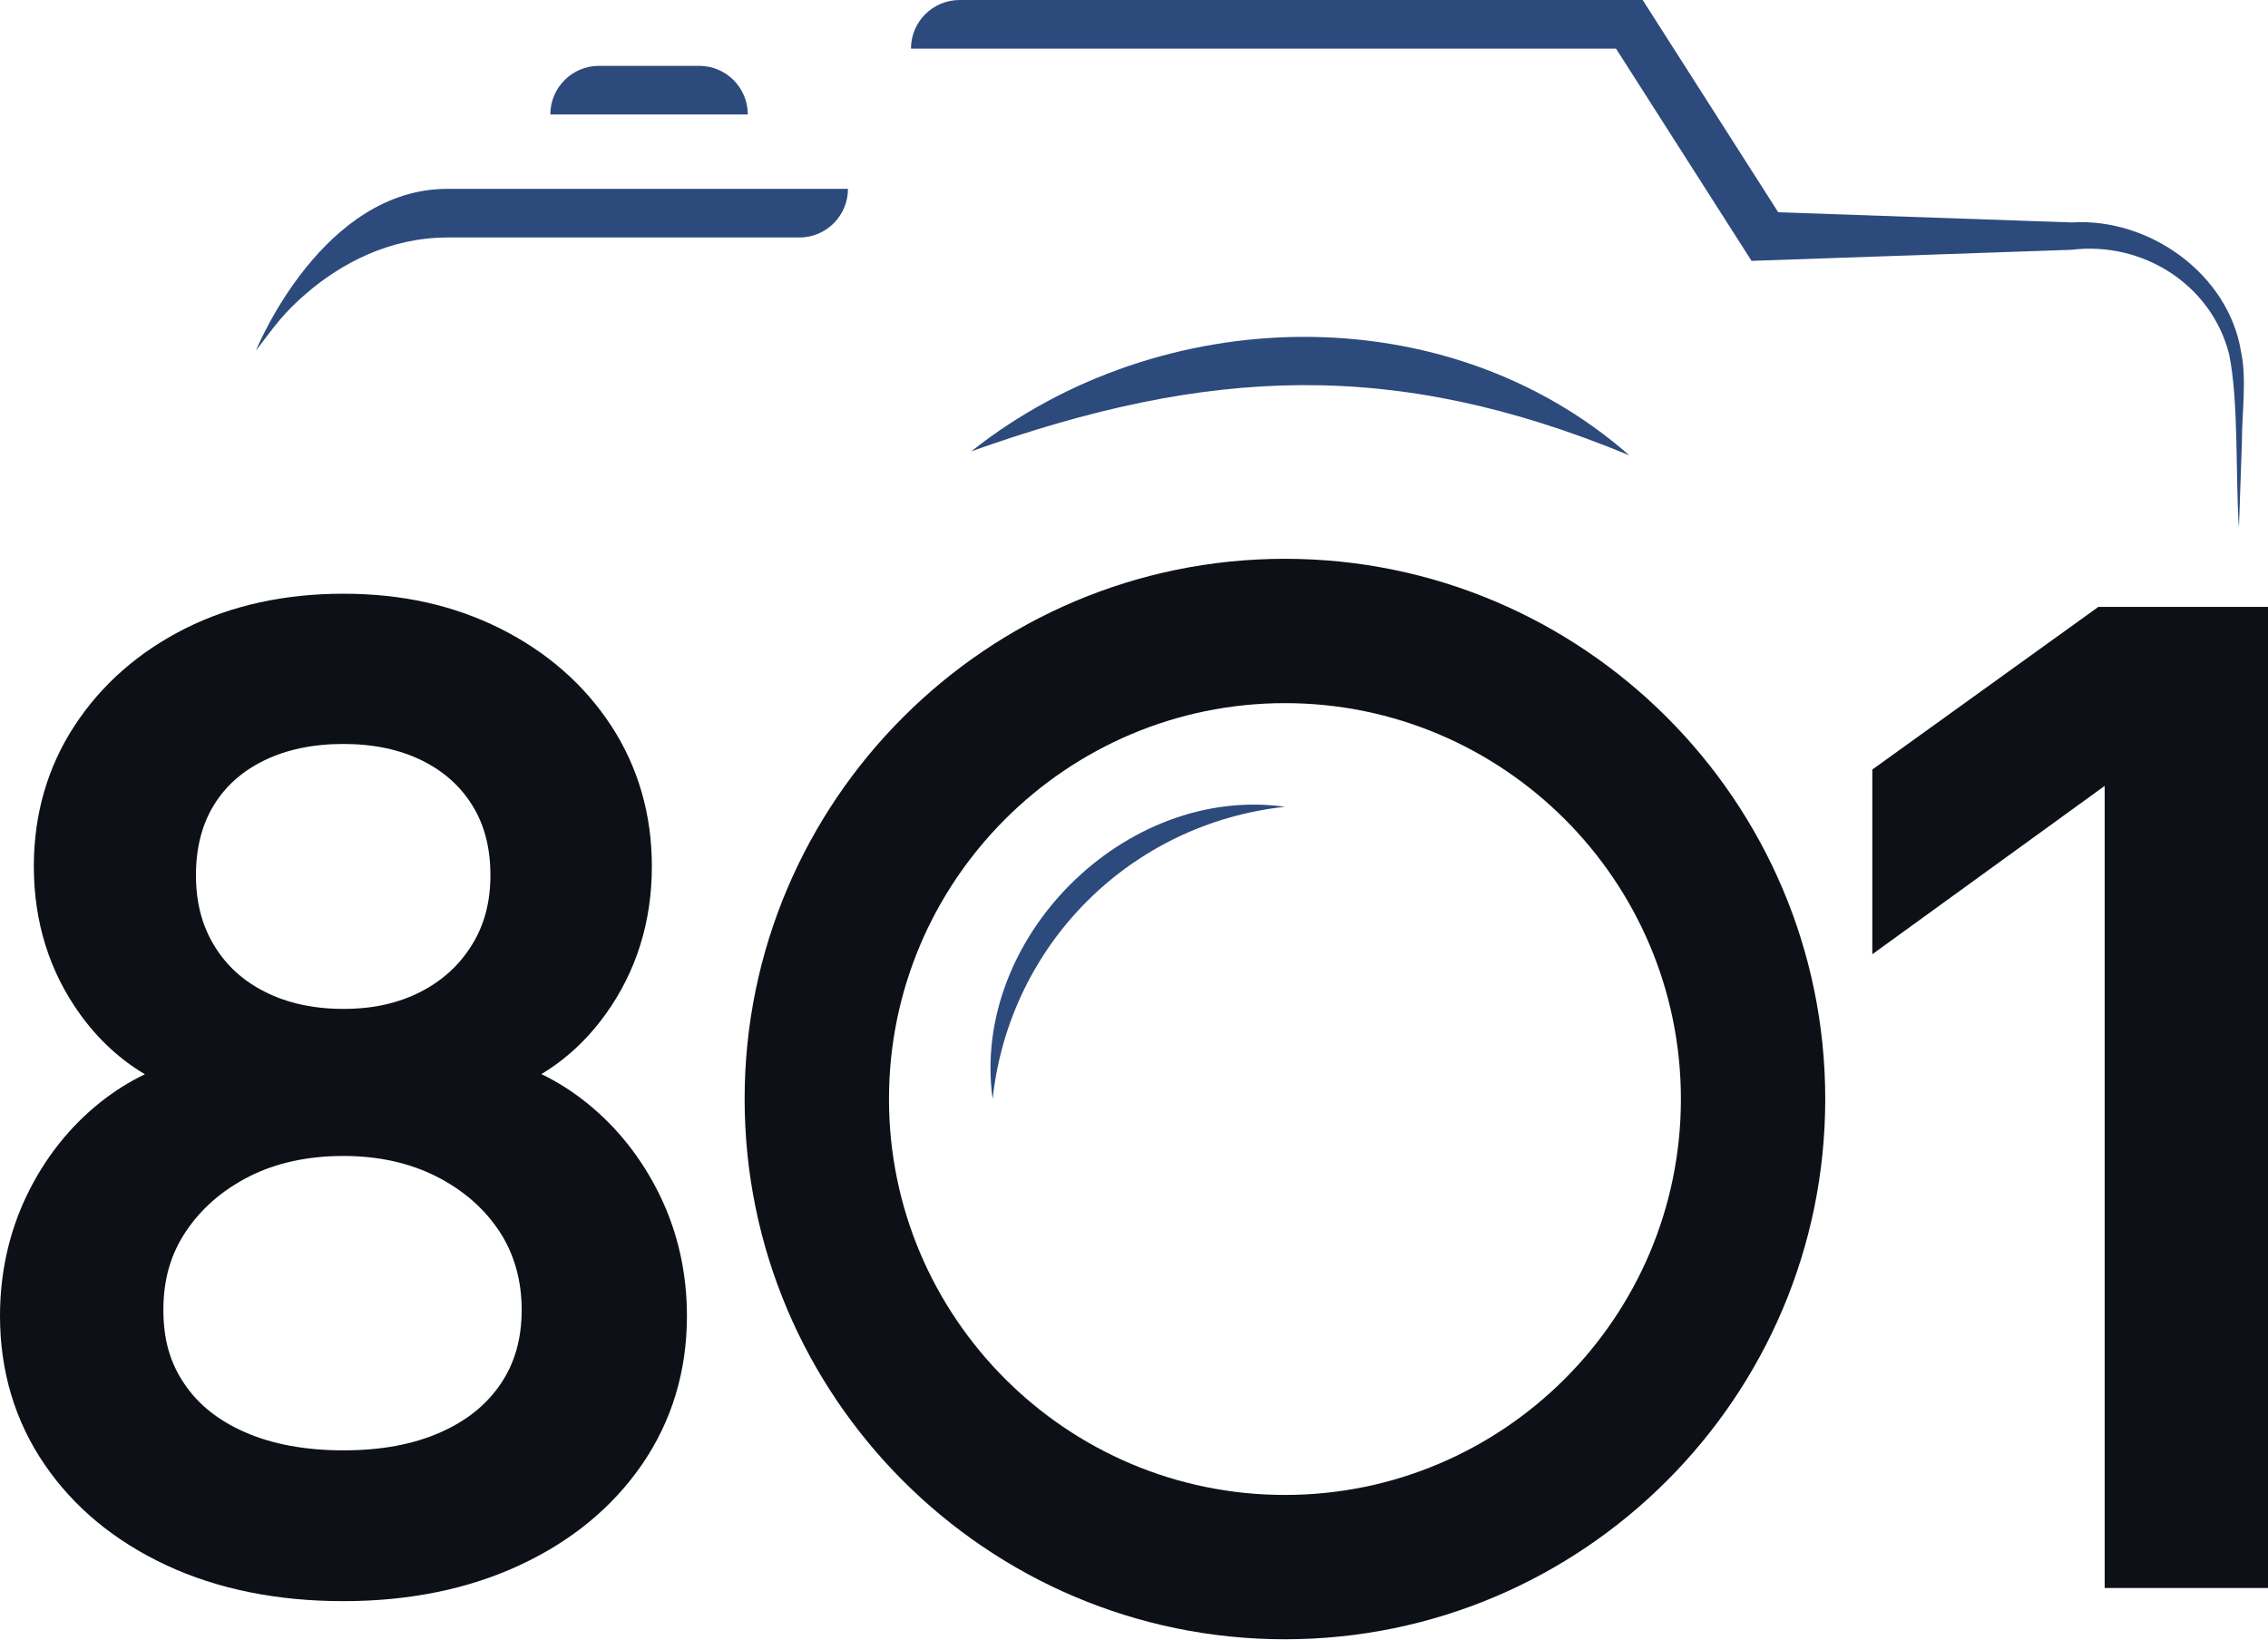
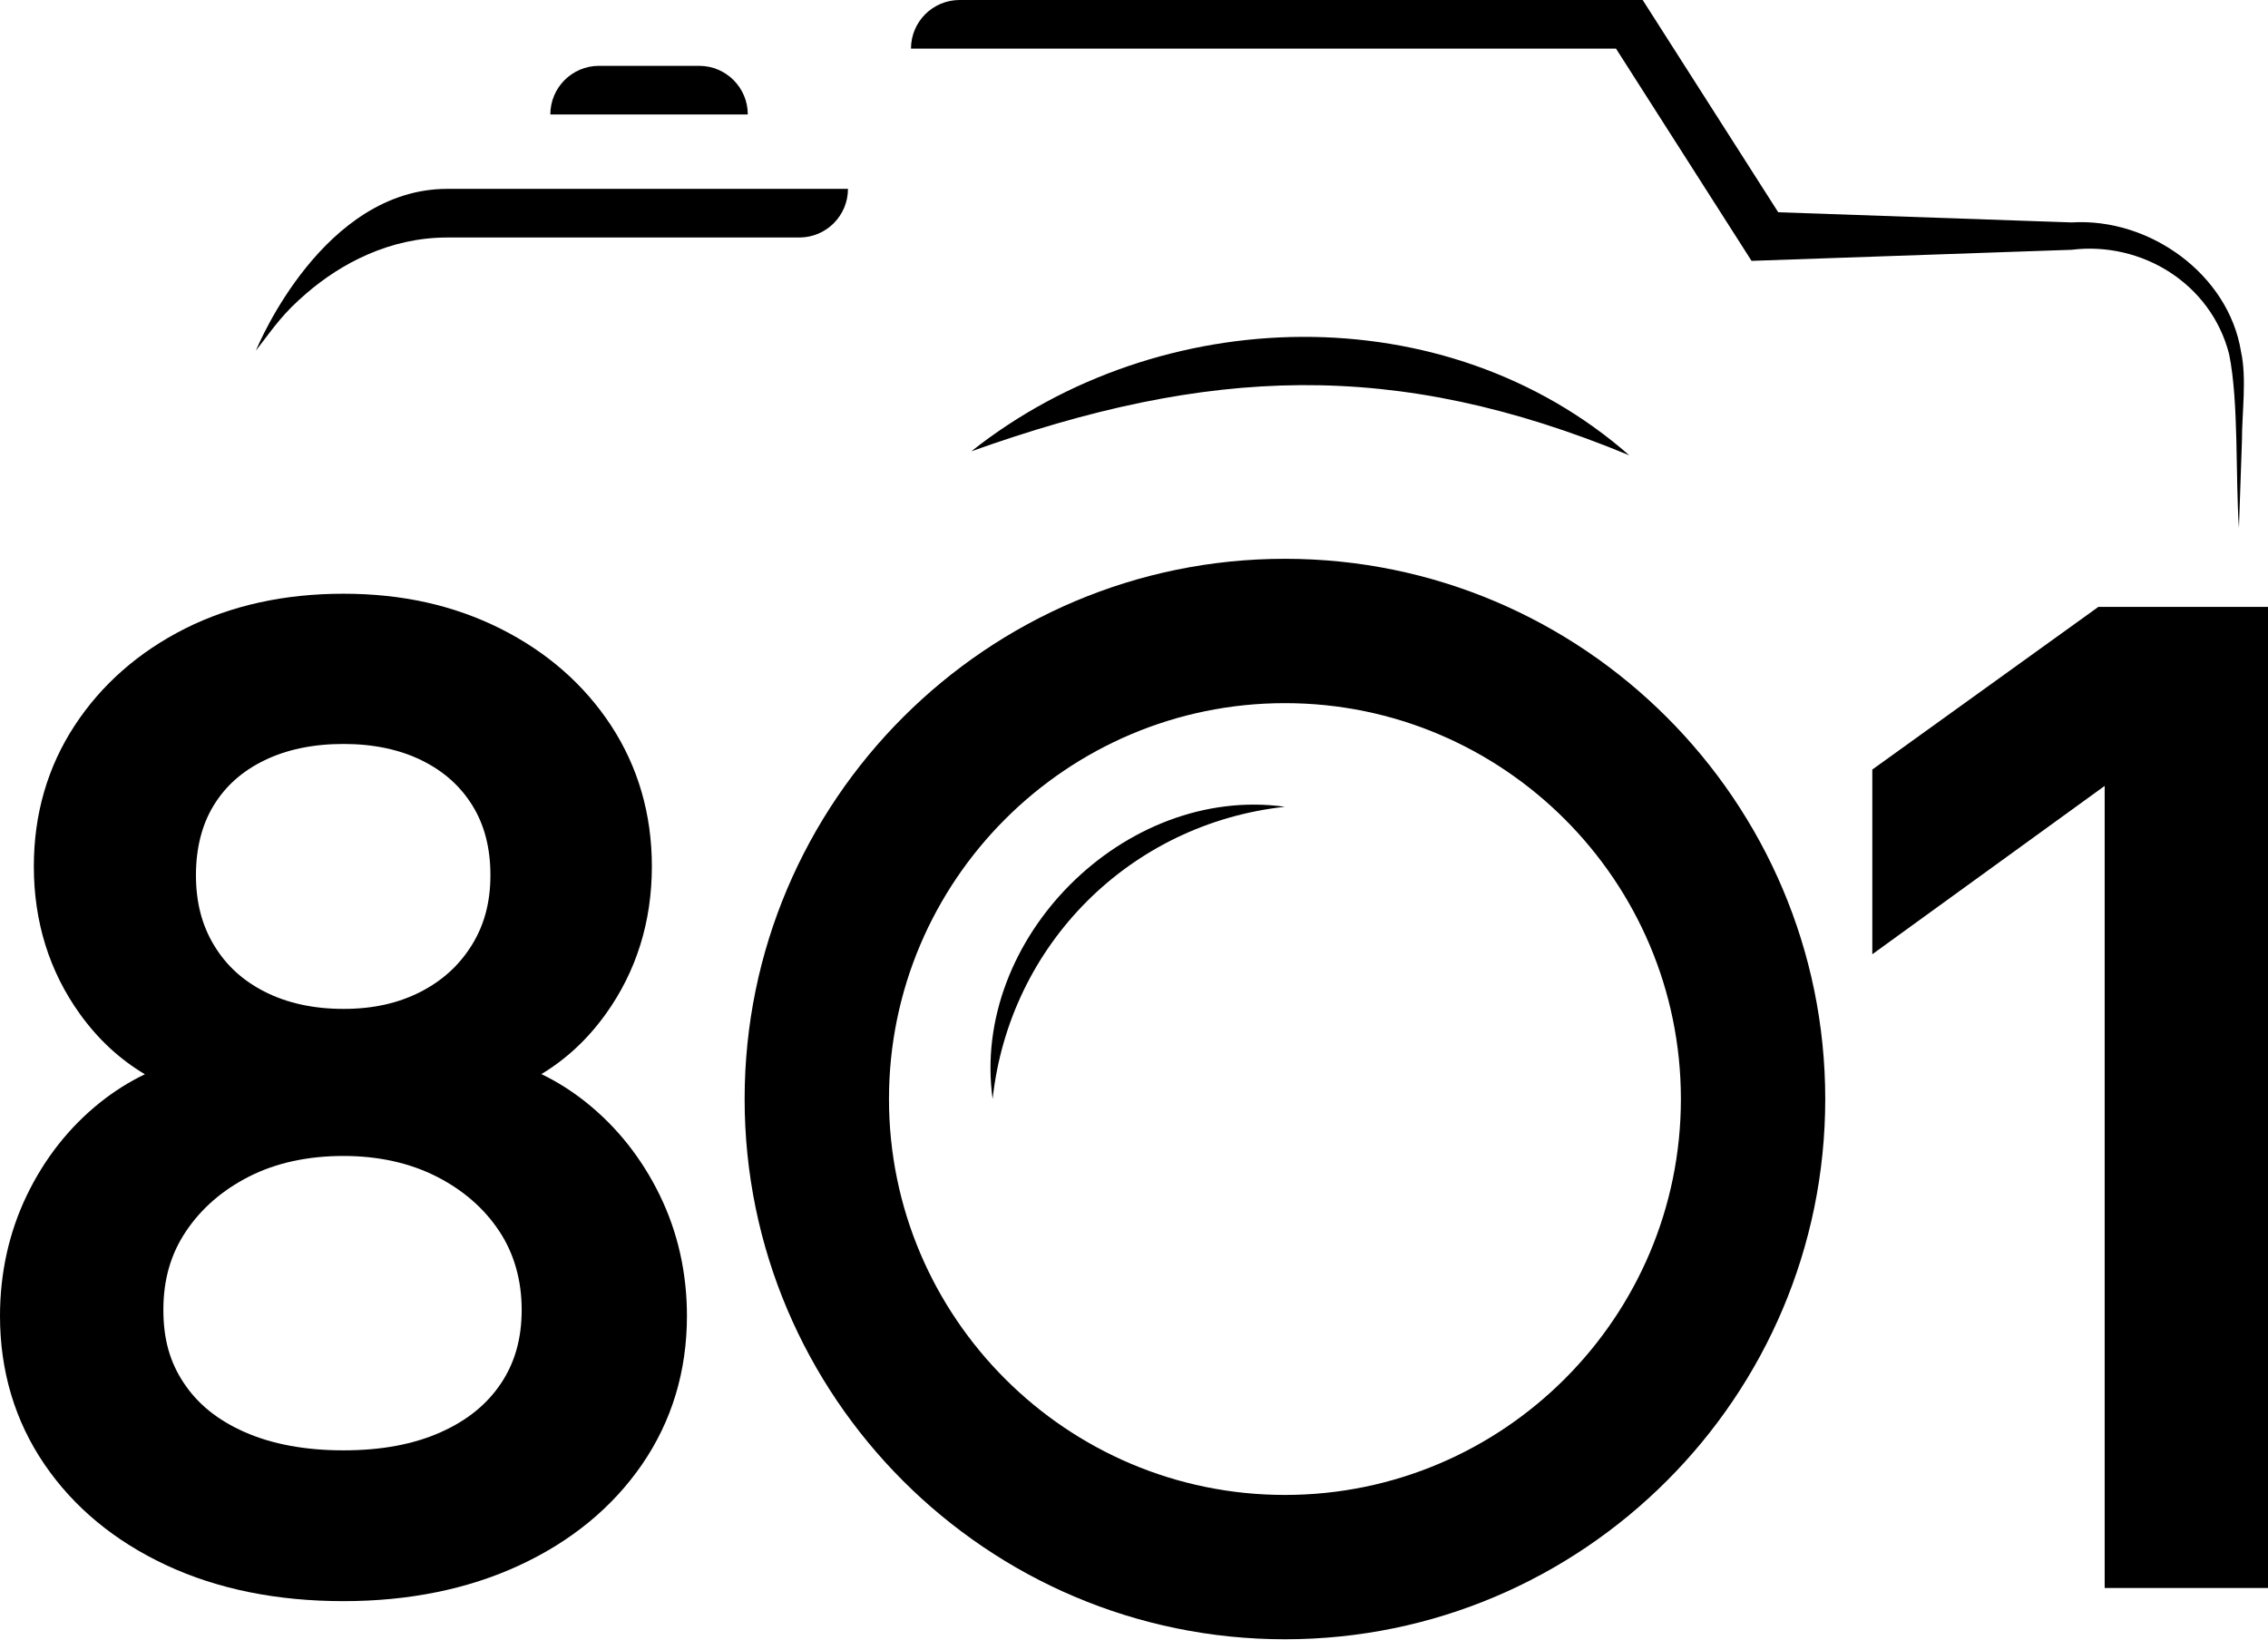
<svg xmlns="http://www.w3.org/2000/svg" id="Layer_1" viewBox="0 0 600 433.73">
-   <defs>
-     <style>.cls-1{fill:#0d1117;}.cls-2{fill:#2c4a7c;}</style>
-   </defs>
-   <path class="cls-1" d="M339.93,433.73c-78.82,0-142.94-64.13-142.94-142.94s64.13-142.94,142.94-142.94,142.94,64.13,142.94,142.94-64.13,142.94-142.94,142.94ZM339.93,186.04c-57.76,0-104.75,46.99-104.75,104.75s46.99,104.75,104.75,104.75,104.75-46.99,104.75-104.75-46.99-104.75-104.75-104.75Z" />
-   <path class="cls-2" d="M256.96,119.41c49.8-39.5,125.5-41.6,174.07,1.06-62.19-25.76-111.43-23.4-174.07-1.06h0Z" />
-   <path class="cls-2" d="M262.6,290.79c-5.87-42.42,34.9-83.22,77.33-77.33-40.92,4.46-72.9,36.4-77.33,77.33h0Z" />
-   <path class="cls-2" d="M67.7,92.78h0c.72-1.75,17.92-42.81,50.63-42.81h106c0,7.11-5.76,12.87-12.87,12.87h-93.13c-15.27,0-28.12,6.89-37.24,14.75-6.15,5.3-8.07,8.23-13.39,15.18Z" />
-   <path class="cls-2" d="M197.84,30.29h-52.25c0-7.11,5.76-12.87,12.87-12.87h26.5c7.11,0,12.87,5.76,12.87,12.87h0Z" />
-   <path class="cls-2" d="M592.86,93.01c-3.31-20.41-24.15-35.45-44.82-34.16l-11.6-.4c-13.82-.48-48.81-1.69-66.01-2.29L436.47,2.97l-1.9-2.97h-180.7c-7.11,0-12.87,5.76-12.87,12.87h0s186.52,0,186.52,0l33.88,53.06,1.97,3.09,3.45-.12c15.2-.53,54.93-1.9,69.62-2.41,0,0,11.6-.4,11.6-.4,18.46-2.29,36.88,8.88,41.68,27.63,2.58,12.74,1.65,32.55,2.59,45.98,0,0,.8-23.21.8-23.21-.02-7.03,1.32-16.52-.26-23.48Z" />
-   <path class="cls-1" d="M90.86,423.64c-17.54,0-33.27-3.18-46.76-9.46-13.7-6.37-24.57-15.35-32.31-26.7-7.83-11.46-11.79-24.69-11.79-39.29,0-11.41,2.39-22.15,7.09-31.92,4.71-9.78,11.24-18.05,19.4-24.58,3.72-2.97,7.68-5.46,11.84-7.46-6.64-3.94-12.38-9.26-17.16-15.9-8.11-11.27-12.22-24.43-12.22-39.1,0-13.8,3.64-26.35,10.82-37.29,7.09-10.82,16.92-19.45,29.21-25.64,12.17-6.11,26.26-9.21,41.88-9.21s29.22,3.1,41.45,9.2c12.35,6.18,22.21,14.81,29.32,25.64,7.18,10.96,10.82,23.51,10.82,37.29,0,14.66-4.11,27.81-12.21,39.09-4.77,6.64-10.47,11.94-17.02,15.88,4.16,2,8.11,4.5,11.85,7.49,8.14,6.51,14.7,14.77,19.47,24.55,4.77,9.79,7.19,20.53,7.19,31.95,0,14.62-4,27.84-11.89,39.31-7.81,11.35-18.73,20.33-32.48,26.69-13.53,6.27-29.18,9.46-46.5,9.46ZM90.86,305.85c-9.44,0-17.84,1.83-24.95,5.44-7.04,3.57-12.66,8.45-16.72,14.52-4.02,5.99-5.97,12.77-5.97,20.73s1.79,13.99,5.47,19.48c3.71,5.55,8.95,9.75,16,12.87,7.27,3.22,16.07,4.85,26.17,4.85s18.66-1.62,25.81-4.83c6.96-3.12,12.15-7.34,15.87-12.89,3.68-5.5,5.47-11.87,5.47-19.48s-1.93-14.76-5.91-20.76c-4-6.06-9.59-10.92-16.62-14.49-7.12-3.61-15.41-5.44-24.62-5.44ZM90.86,196.84c-8.03,0-15.11,1.48-21.04,4.4-5.81,2.85-10.15,6.73-13.29,11.86-3.11,5.09-4.69,11.3-4.69,18.46s1.57,13.25,4.8,18.57c3.21,5.32,7.6,9.33,13.42,12.28,5.91,3,12.91,4.53,20.81,4.53s14.53-1.52,20.38-4.51c5.79-2.97,10.23-7.01,13.57-12.37,3.31-5.32,4.92-11.37,4.92-18.5s-1.56-13.27-4.76-18.43c-3.2-5.15-7.56-9.04-13.32-11.9-5.87-2.91-12.87-4.39-20.78-4.39Z" />
-   <polygon class="cls-1" points="556.79 420.16 556.79 207.94 495.32 252.48 495.32 203.61 555.13 160.57 600 160.57 600 420.16 556.79 420.16" />
+   <path d="M339.93,433.73c-78.82,0-142.94-64.13-142.94-142.94s64.13-142.94,142.94-142.94,142.94,64.13,142.94,142.94-64.13,142.94-142.94,142.94ZM339.93,186.04c-57.76,0-104.75,46.99-104.75,104.75s46.99,104.75,104.75,104.75,104.75-46.99,104.75-104.75-46.99-104.75-104.75-104.75Z" />
+   <path d="M256.96,119.41c49.8-39.5,125.5-41.6,174.07,1.06-62.19-25.76-111.43-23.4-174.07-1.06h0Z" />
+   <path d="M262.6,290.79c-5.87-42.42,34.9-83.22,77.33-77.33-40.92,4.46-72.9,36.4-77.33,77.33h0Z" />
+   <path d="M67.7,92.78h0c.72-1.75,17.92-42.81,50.63-42.81h106c0,7.11-5.76,12.87-12.87,12.87h-93.13c-15.27,0-28.12,6.89-37.24,14.75-6.15,5.3-8.07,8.23-13.39,15.18Z" />
+   <path d="M197.84,30.29h-52.25c0-7.11,5.76-12.87,12.87-12.87h26.5c7.11,0,12.87,5.76,12.87,12.87h0Z" />
+   <path d="M592.86,93.01c-3.31-20.41-24.15-35.45-44.82-34.16l-11.6-.4c-13.82-.48-48.81-1.69-66.01-2.29L436.47,2.97l-1.9-2.97h-180.7c-7.11,0-12.87,5.76-12.87,12.87h0s186.52,0,186.52,0l33.88,53.06,1.97,3.09,3.45-.12c15.2-.53,54.93-1.9,69.62-2.41,0,0,11.6-.4,11.6-.4,18.46-2.29,36.88,8.88,41.68,27.63,2.58,12.74,1.65,32.55,2.59,45.98,0,0,.8-23.21.8-23.21-.02-7.03,1.32-16.52-.26-23.48Z" />
+   <path d="M90.86,423.64c-17.54,0-33.27-3.18-46.76-9.46-13.7-6.37-24.57-15.35-32.31-26.7-7.83-11.46-11.79-24.69-11.79-39.29,0-11.41,2.39-22.15,7.09-31.92,4.71-9.78,11.24-18.05,19.4-24.58,3.72-2.97,7.68-5.46,11.84-7.46-6.64-3.94-12.38-9.26-17.16-15.9-8.11-11.27-12.22-24.43-12.22-39.1,0-13.8,3.64-26.35,10.82-37.29,7.09-10.82,16.92-19.45,29.21-25.64,12.17-6.11,26.26-9.21,41.88-9.21s29.22,3.1,41.45,9.2c12.35,6.18,22.21,14.81,29.32,25.64,7.18,10.96,10.82,23.51,10.82,37.29,0,14.66-4.11,27.81-12.21,39.09-4.77,6.64-10.47,11.94-17.02,15.88,4.16,2,8.11,4.5,11.85,7.49,8.14,6.51,14.7,14.77,19.47,24.55,4.77,9.79,7.19,20.53,7.19,31.95,0,14.62-4,27.84-11.89,39.31-7.81,11.35-18.73,20.33-32.48,26.69-13.53,6.27-29.18,9.46-46.5,9.46ZM90.86,305.85c-9.44,0-17.84,1.83-24.95,5.44-7.04,3.57-12.66,8.45-16.72,14.52-4.02,5.99-5.97,12.77-5.97,20.73s1.79,13.99,5.47,19.48c3.71,5.55,8.95,9.75,16,12.87,7.27,3.22,16.07,4.85,26.17,4.85s18.66-1.62,25.81-4.83c6.96-3.12,12.15-7.34,15.87-12.89,3.68-5.5,5.47-11.87,5.47-19.48s-1.93-14.76-5.91-20.76c-4-6.06-9.59-10.92-16.62-14.49-7.12-3.61-15.41-5.44-24.62-5.44ZM90.86,196.84c-8.03,0-15.11,1.48-21.04,4.4-5.81,2.85-10.15,6.73-13.29,11.86-3.11,5.09-4.69,11.3-4.69,18.46s1.57,13.25,4.8,18.57c3.21,5.32,7.6,9.33,13.42,12.28,5.91,3,12.91,4.53,20.81,4.53s14.53-1.52,20.38-4.51c5.79-2.97,10.23-7.01,13.57-12.37,3.31-5.32,4.92-11.37,4.92-18.5s-1.56-13.27-4.76-18.43c-3.2-5.15-7.56-9.04-13.32-11.9-5.87-2.91-12.87-4.39-20.78-4.39Z" />
+   <polygon points="556.79 420.16 556.79 207.94 495.32 252.48 495.32 203.61 555.13 160.57 600 160.57 600 420.16 556.79 420.16" />
</svg>
